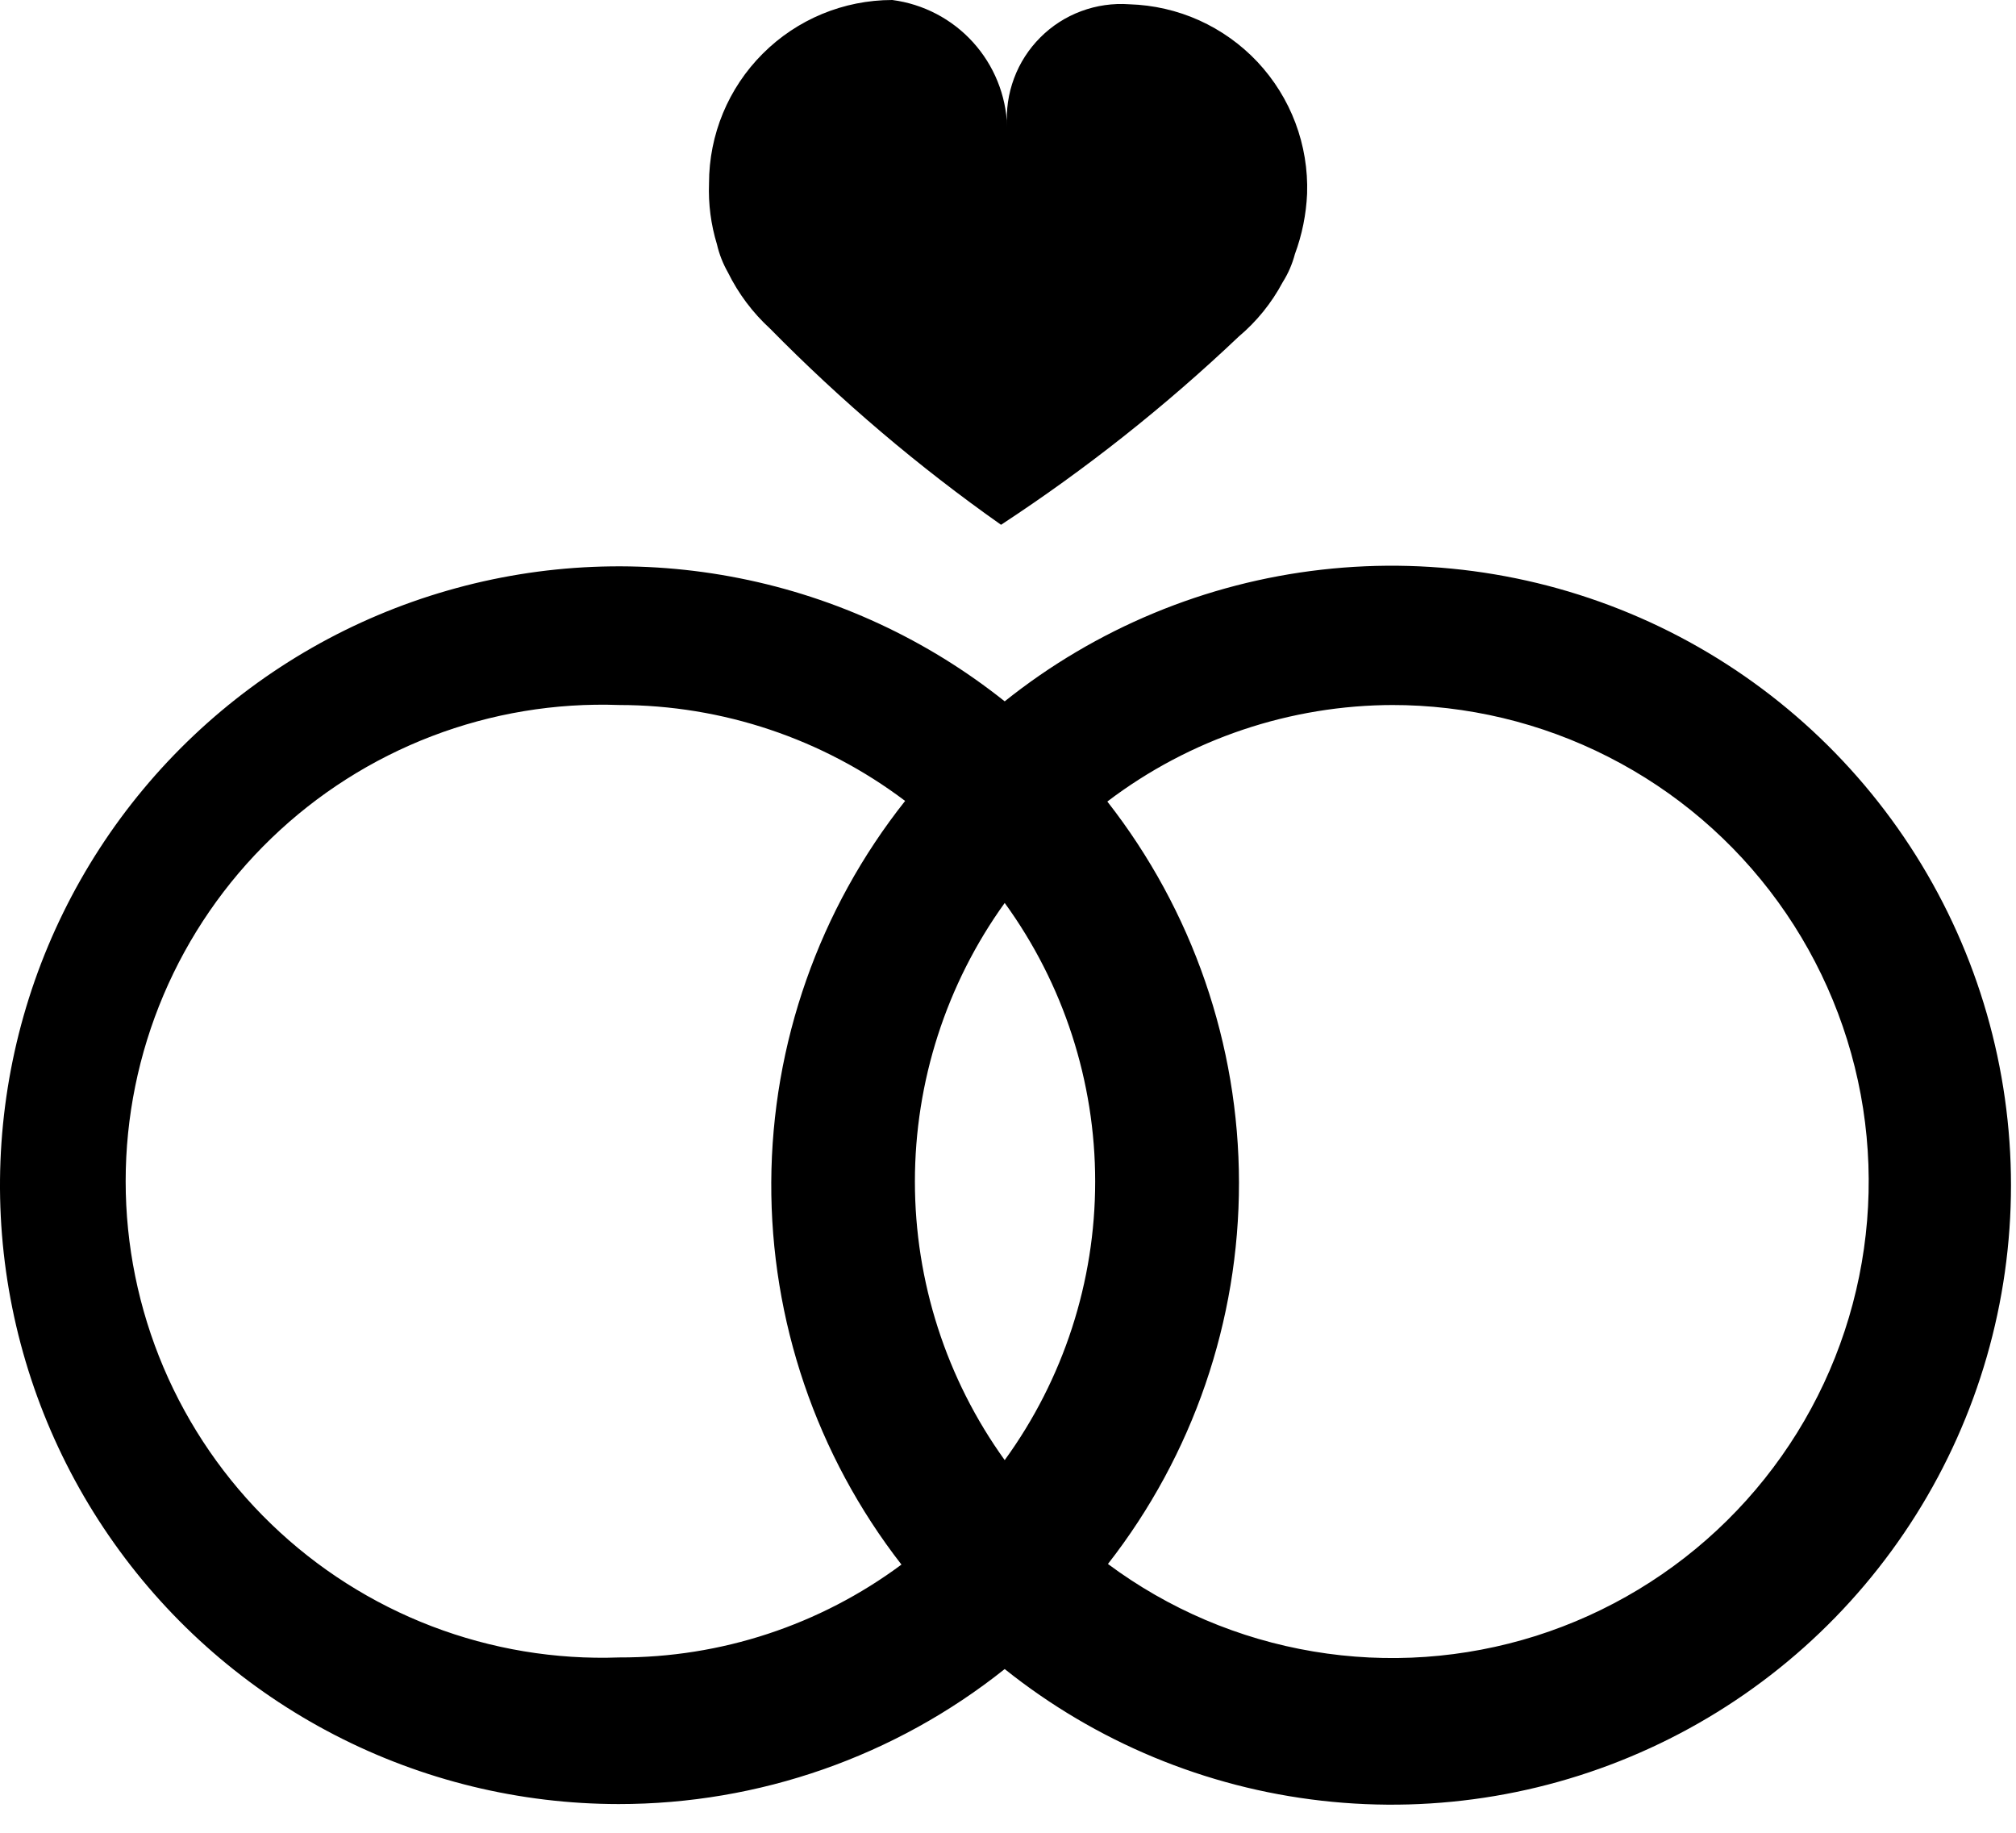
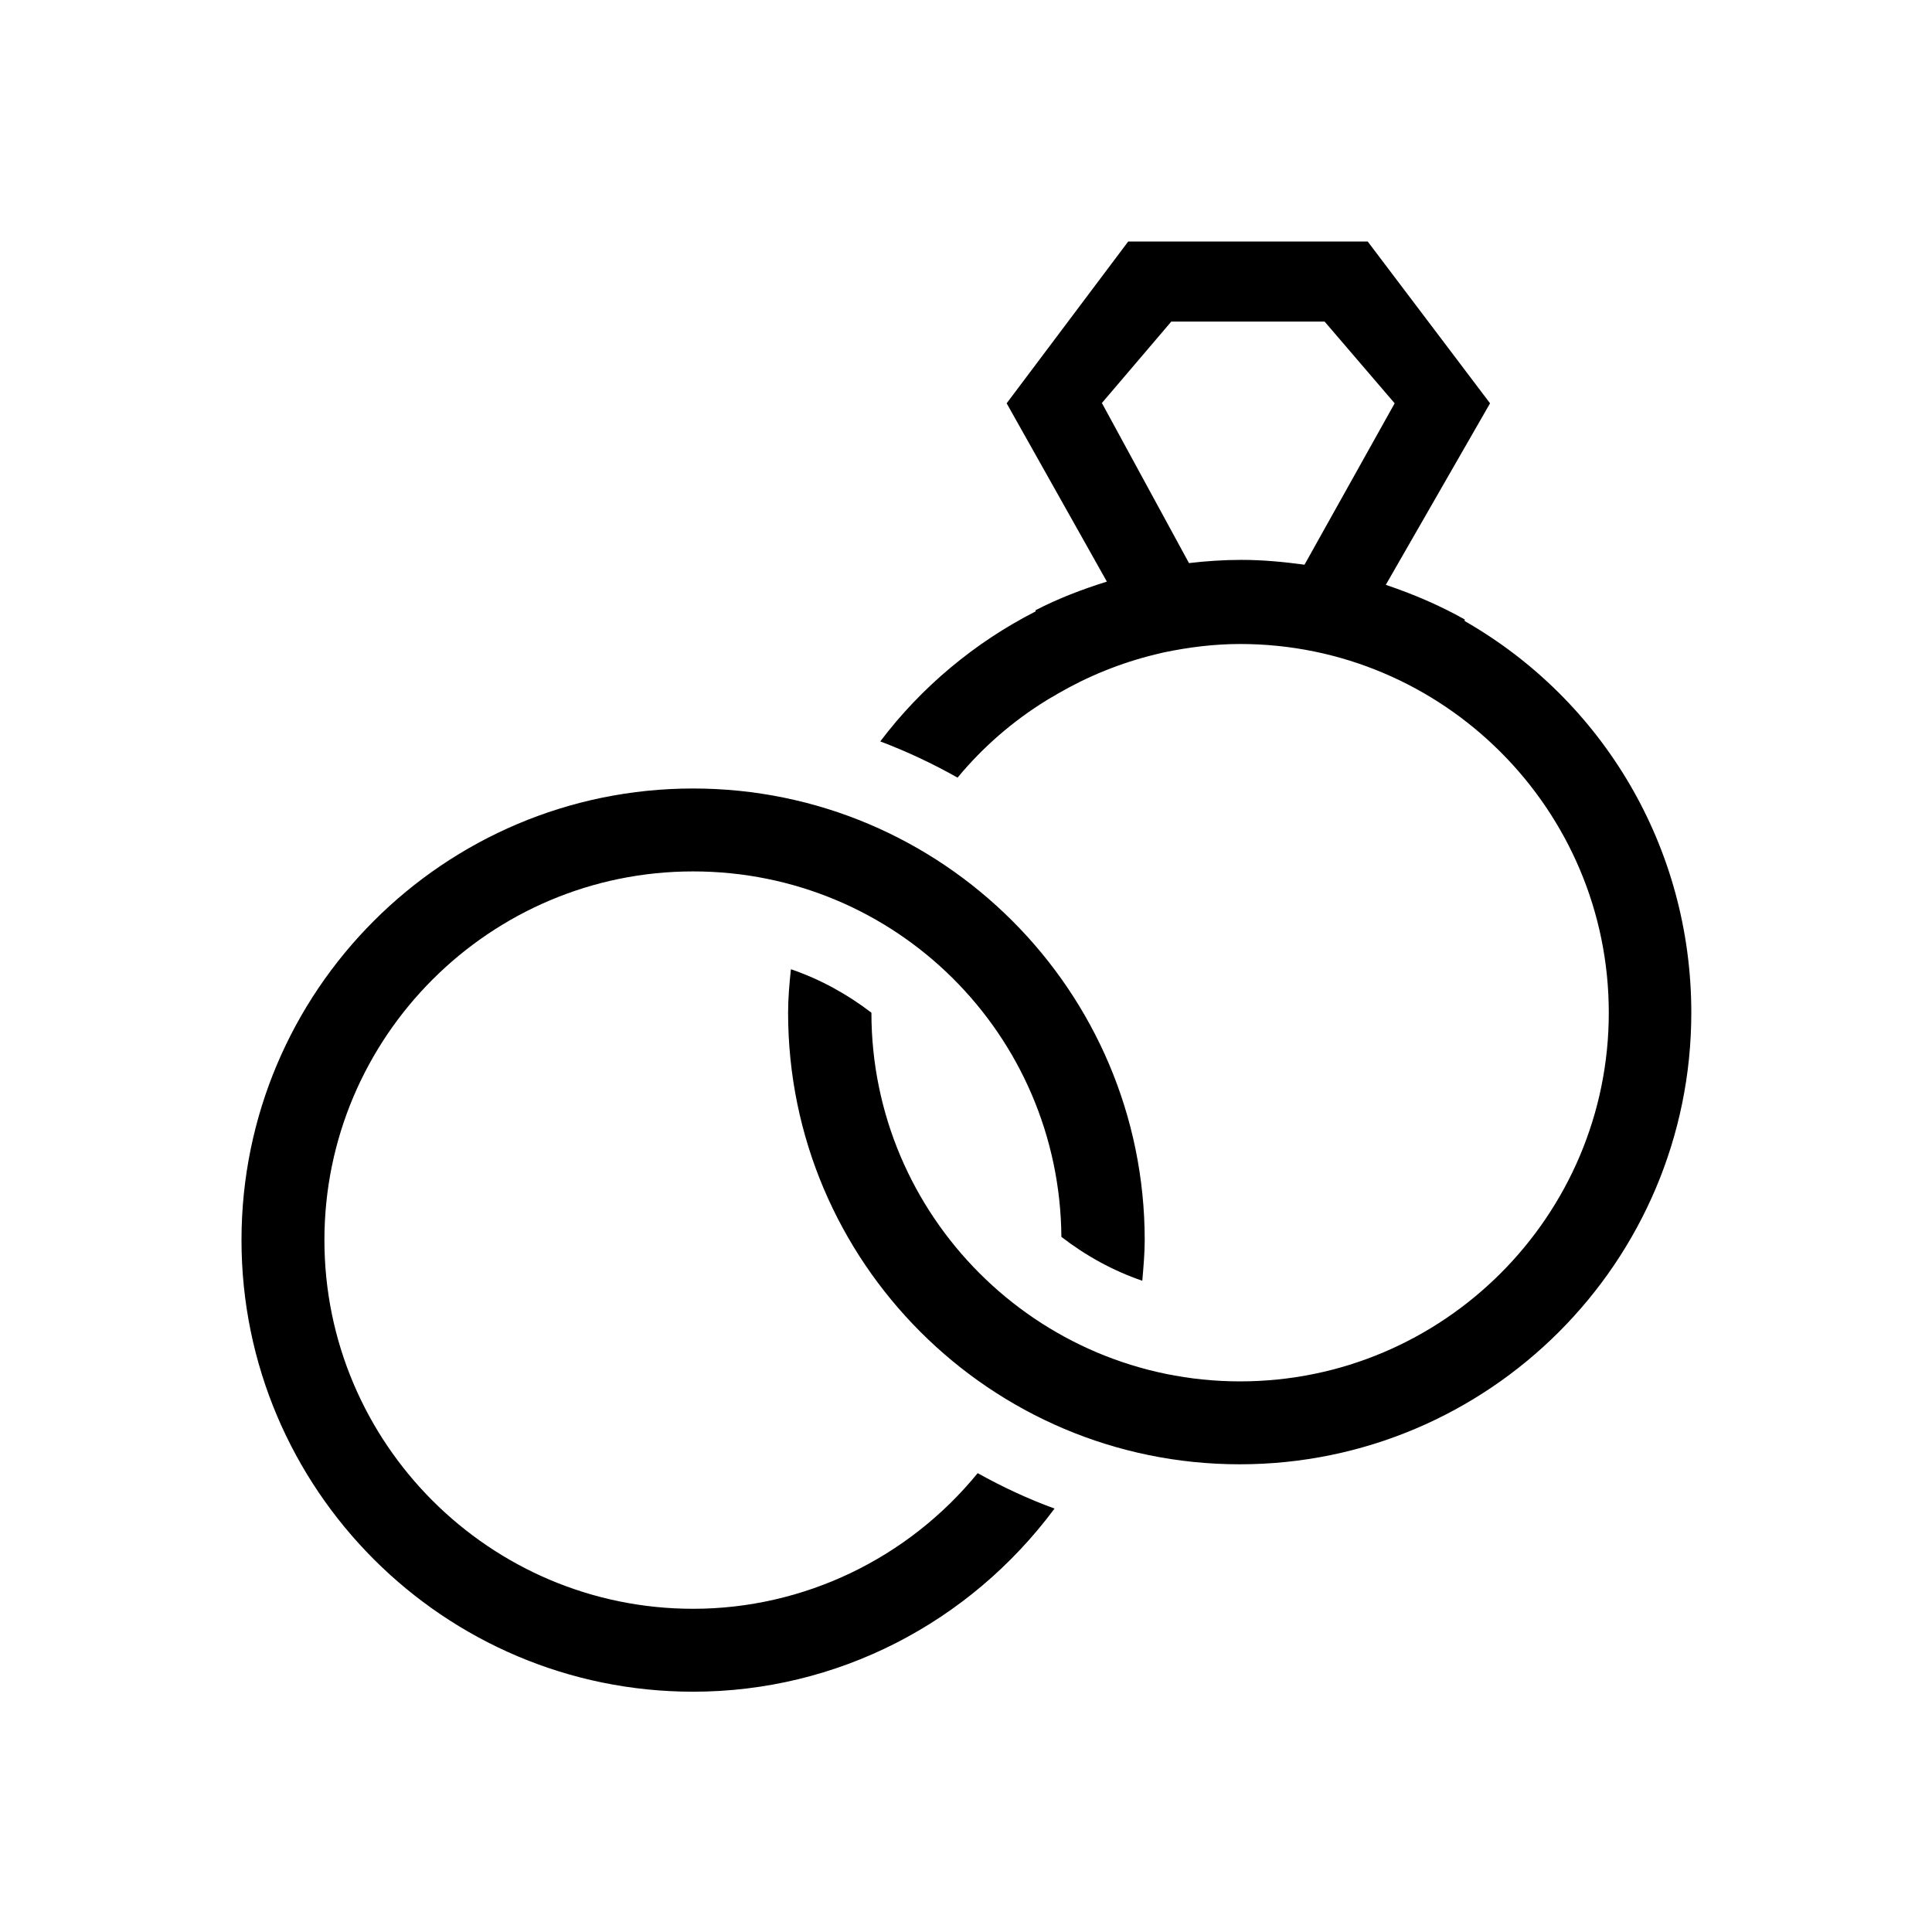
- <svg xmlns="http://www.w3.org/2000/svg" width="33" height="30" viewBox="0 0 33 30" fill="none">
-   <path fill-rule="evenodd" clip-rule="evenodd" d="M21.196 4.16C21.153 4.323 21.086 4.478 20.996 4.62C20.815 4.96 20.571 5.262 20.276 5.51C19.074 6.651 17.772 7.682 16.386 8.59C15.032 7.636 13.767 6.561 12.606 5.38C12.321 5.119 12.087 4.807 11.916 4.46C11.834 4.316 11.773 4.161 11.736 4C11.637 3.676 11.593 3.338 11.606 3C11.606 2.204 11.922 1.441 12.485 0.879C13.047 0.316 13.81 0 14.606 0C15.114 0.066 15.582 0.311 15.926 0.69C16.27 1.069 16.469 1.558 16.486 2.07C16.466 1.802 16.505 1.534 16.599 1.282C16.692 1.031 16.839 0.803 17.029 0.613C17.218 0.423 17.447 0.276 17.698 0.183C17.95 0.089 18.218 0.051 18.486 0.07C18.881 0.082 19.27 0.171 19.63 0.333C19.99 0.496 20.314 0.727 20.585 1.015C20.855 1.304 21.066 1.642 21.205 2.012C21.344 2.382 21.409 2.775 21.396 3.17C21.381 3.508 21.314 3.842 21.196 4.16Z" fill="currentColor" />
-   <path fill-rule="evenodd" clip-rule="evenodd" d="M10.126 29.53C12.422 29.531 14.651 28.752 16.446 27.32C17.938 28.513 19.736 29.26 21.633 29.475C23.531 29.691 25.451 29.366 27.172 28.538C28.893 27.711 30.345 26.414 31.362 24.797C32.379 23.181 32.918 21.31 32.918 19.4C32.918 17.49 32.379 15.619 31.362 14.003C30.345 12.386 28.893 11.089 27.172 10.261C25.451 9.434 23.531 9.109 21.633 9.325C19.736 9.54 17.938 10.287 16.446 11.48C15.181 10.471 13.693 9.78 12.107 9.465C10.52 9.149 8.881 9.218 7.327 9.666C5.772 10.113 4.347 10.927 3.172 12.038C1.996 13.149 1.104 14.526 0.569 16.052C0.035 17.579 -0.127 19.212 0.099 20.814C0.325 22.415 0.931 23.94 1.867 25.259C2.802 26.579 4.04 27.655 5.477 28.398C6.914 29.141 8.508 29.529 10.126 29.53V29.53ZM16.446 14.78C17.409 16.106 17.927 17.702 17.927 19.34C17.927 20.978 17.409 22.575 16.446 23.9C15.49 22.572 14.976 20.976 14.976 19.34C14.976 17.704 15.49 16.108 16.446 14.78ZM22.776 11.54C24.011 11.538 25.229 11.829 26.329 12.39C27.43 12.95 28.382 13.764 29.106 14.764C29.831 15.765 30.307 16.923 30.497 18.143C30.686 19.364 30.583 20.612 30.196 21.784C29.809 22.957 29.149 24.021 28.27 24.889C27.392 25.757 26.319 26.404 25.142 26.777C23.964 27.149 22.715 27.237 21.497 27.032C20.279 26.828 19.127 26.337 18.136 25.6C19.528 23.817 20.283 21.62 20.281 19.358C20.279 17.097 19.52 14.901 18.126 13.12C19.474 12.095 21.122 11.54 22.816 11.54H22.776ZM10.136 11.54C11.825 11.541 13.468 12.092 14.816 13.11C13.408 14.886 12.636 17.083 12.625 19.35C12.614 21.616 13.365 23.821 14.756 25.61C13.42 26.602 11.8 27.135 10.136 27.13C9.089 27.168 8.045 26.994 7.066 26.619C6.088 26.244 5.195 25.676 4.441 24.948C3.687 24.221 3.087 23.349 2.677 22.384C2.268 21.42 2.057 20.383 2.057 19.335C2.057 18.287 2.268 17.25 2.677 16.286C3.087 15.321 3.687 14.449 4.441 13.722C5.195 12.994 6.088 12.426 7.066 12.051C8.045 11.676 9.089 11.502 10.136 11.54Z" fill="currentColor" />
+ <svg xmlns="http://www.w3.org/2000/svg" id="Layer_1" width="48" height="48" viewBox="0 0 48 48">
+   <path d="M17.22,39.97c-5.05,0-9.16-4.11-9.16-9.16s4.11-9.16,9.16-9.16,9.11,4.06,9.15,9.08c.61,.47,1.28,.84,2.01,1.09,.03-.35,.06-.69,.06-1.01,0-6.19-5.03-11.22-11.22-11.22s-11.22,5.03-11.22,11.22,5.03,11.22,11.22,11.22c3.57,0,6.86-1.7,8.98-4.55-.66-.24-1.3-.54-1.91-.88-1.73,2.12-4.32,3.37-7.07,3.37Z" />
+   <path d="M36.39,15.43v-.04c-.62-.35-1.28-.63-1.96-.86l2.59-4.51-3.04-4.02h-5.95l-3.02,4.02,2.49,4.43c-.61,.19-1.21,.42-1.77,.71v.03c-1.51,.77-2.84,1.88-3.86,3.23,.66,.25,1.3,.55,1.92,.9,.63-.76,1.38-1.41,2.21-1.92,.09-.06,.18-.1,.27-.16,.76-.44,1.57-.77,2.43-.98,.07-.02,.14-.03,.21-.05,.62-.13,1.26-.21,1.9-.21,5.05,0,9.16,4.11,9.16,9.16s-4.11,9.16-9.16,9.16-9.16-4.11-9.16-9.16c-.6-.46-1.27-.83-2-1.08-.04,.37-.07,.74-.07,1.08,0,6.19,5.03,11.22,11.22,11.22s11.22-5.03,11.22-11.22c0-4.1-2.19-7.76-5.63-9.73Zm-9.02-5.41l1.73-2.03h3.81l1.74,2.03-2.24,4.01c-.51-.07-1.04-.12-1.57-.12-.44,0-.88,.03-1.3,.08l-2.16-3.97h-.01Z" />
</svg>
